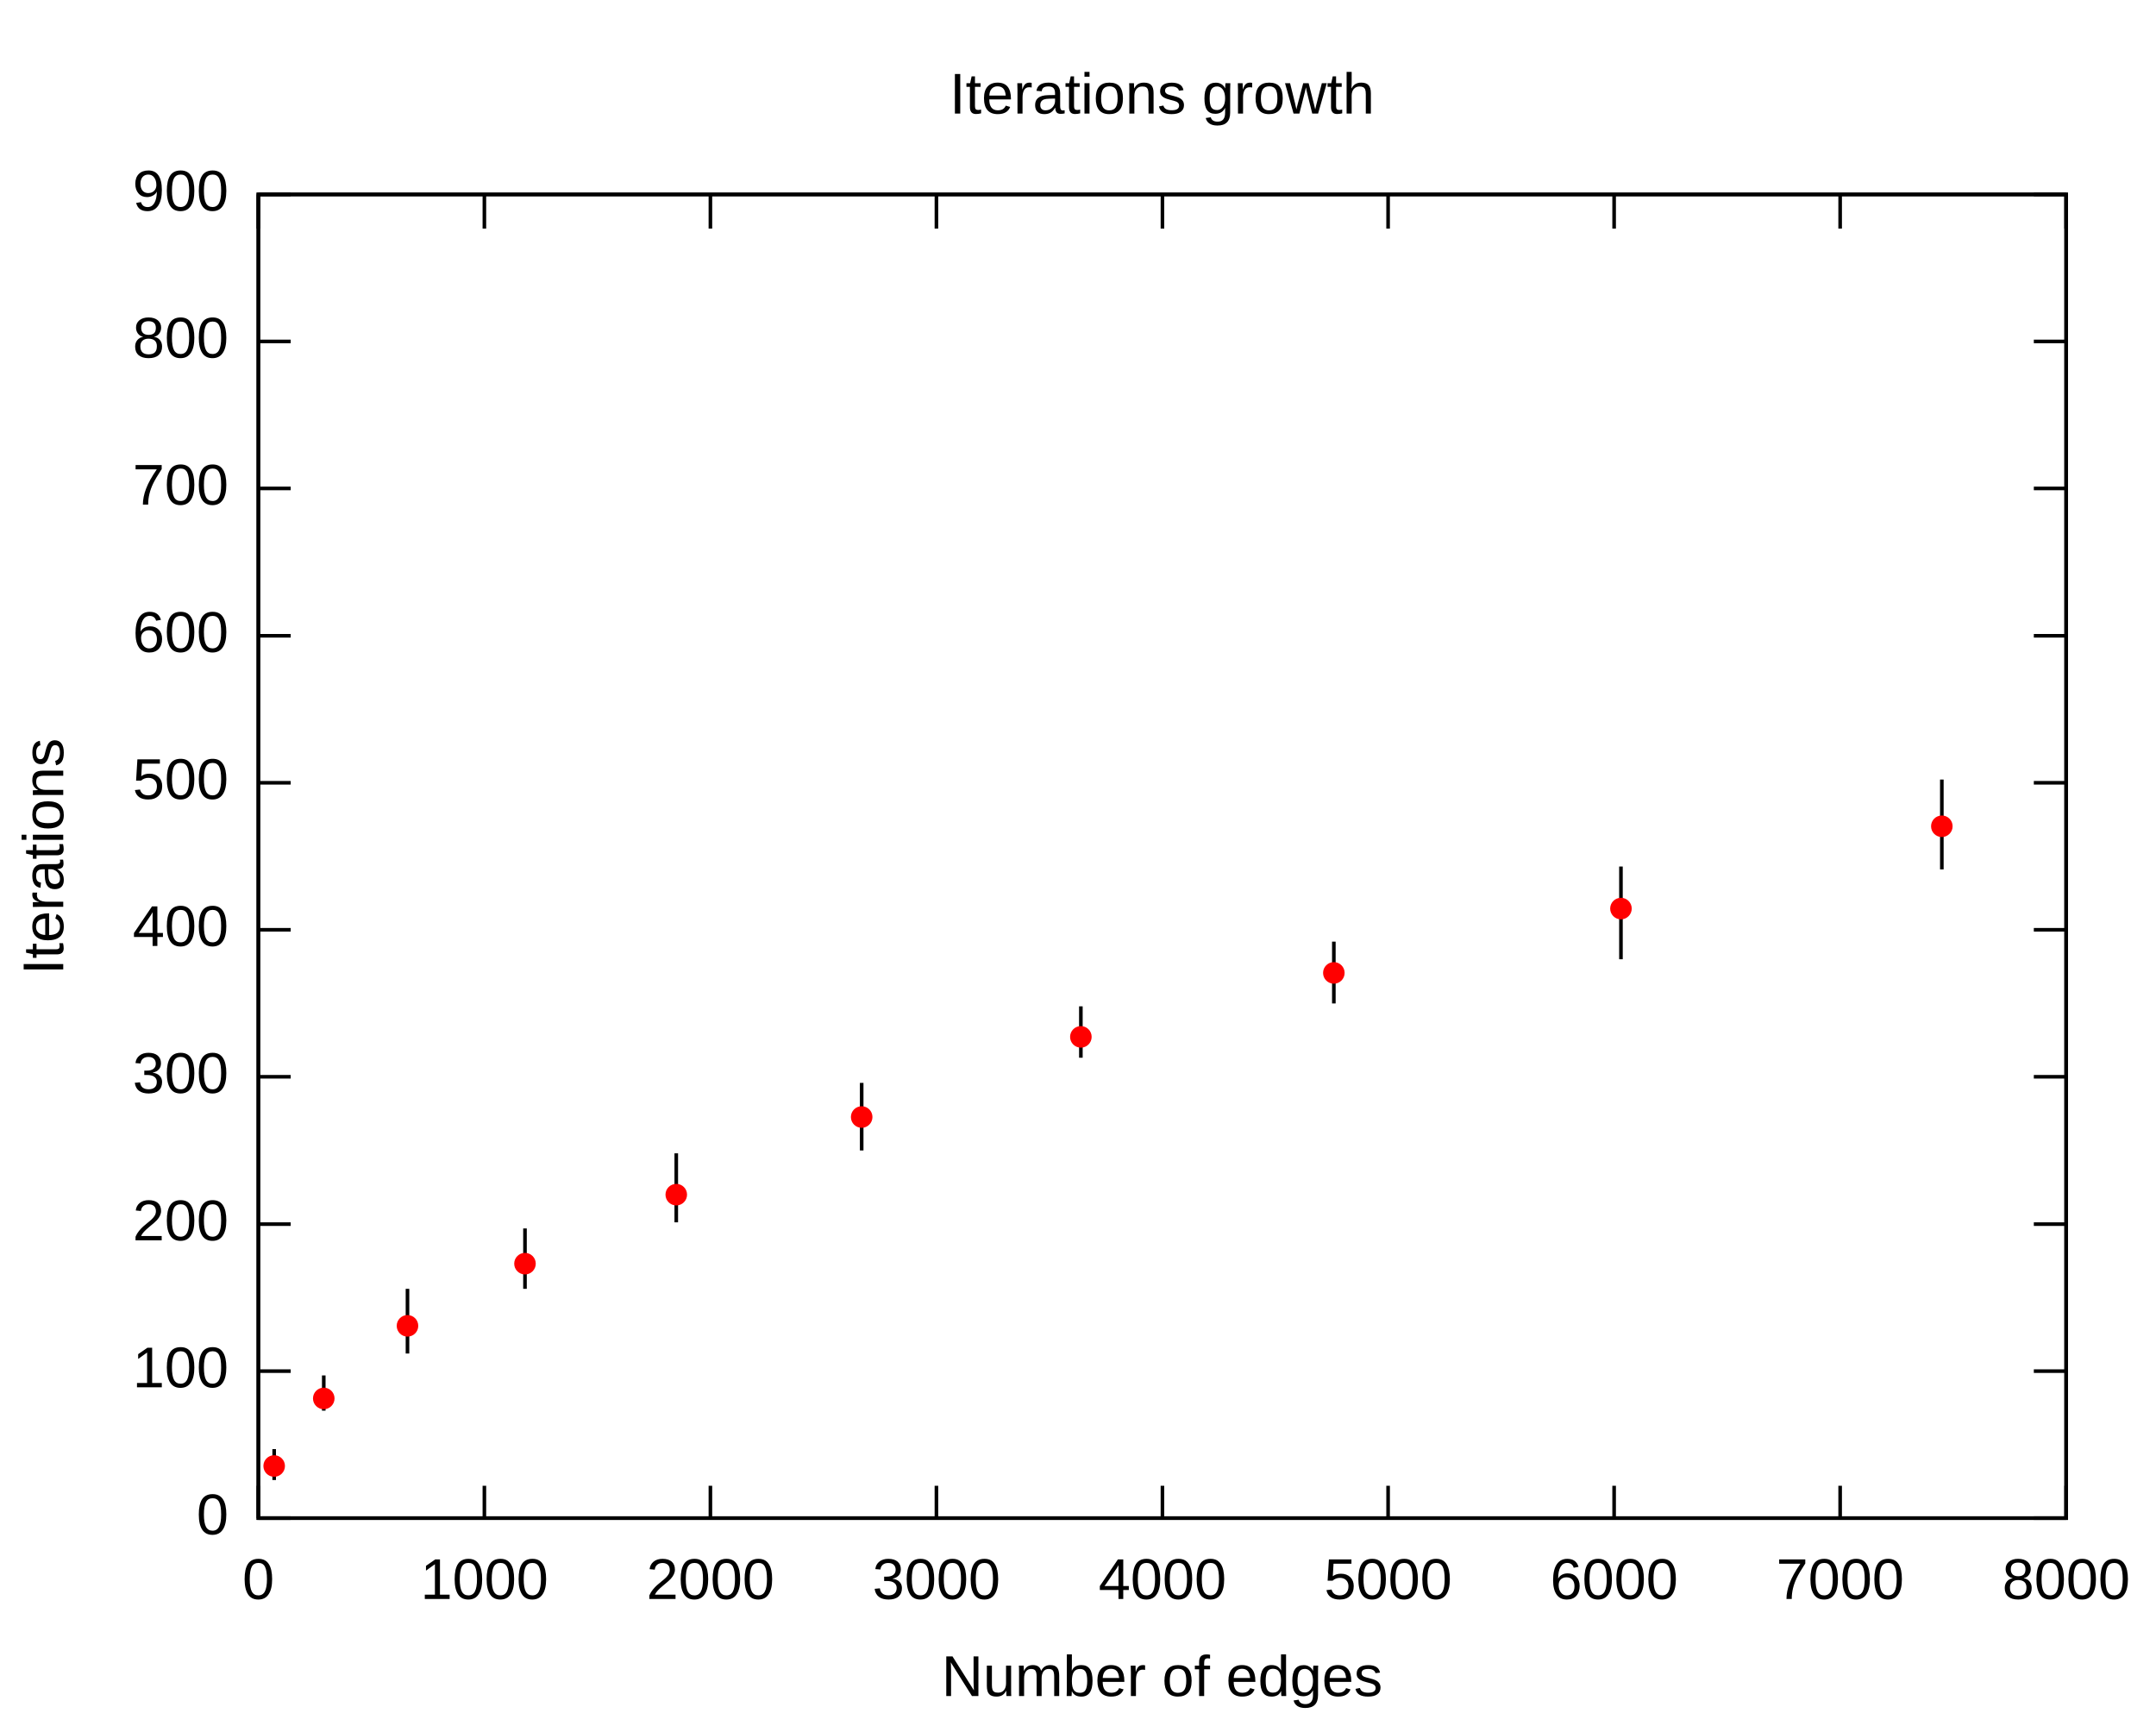
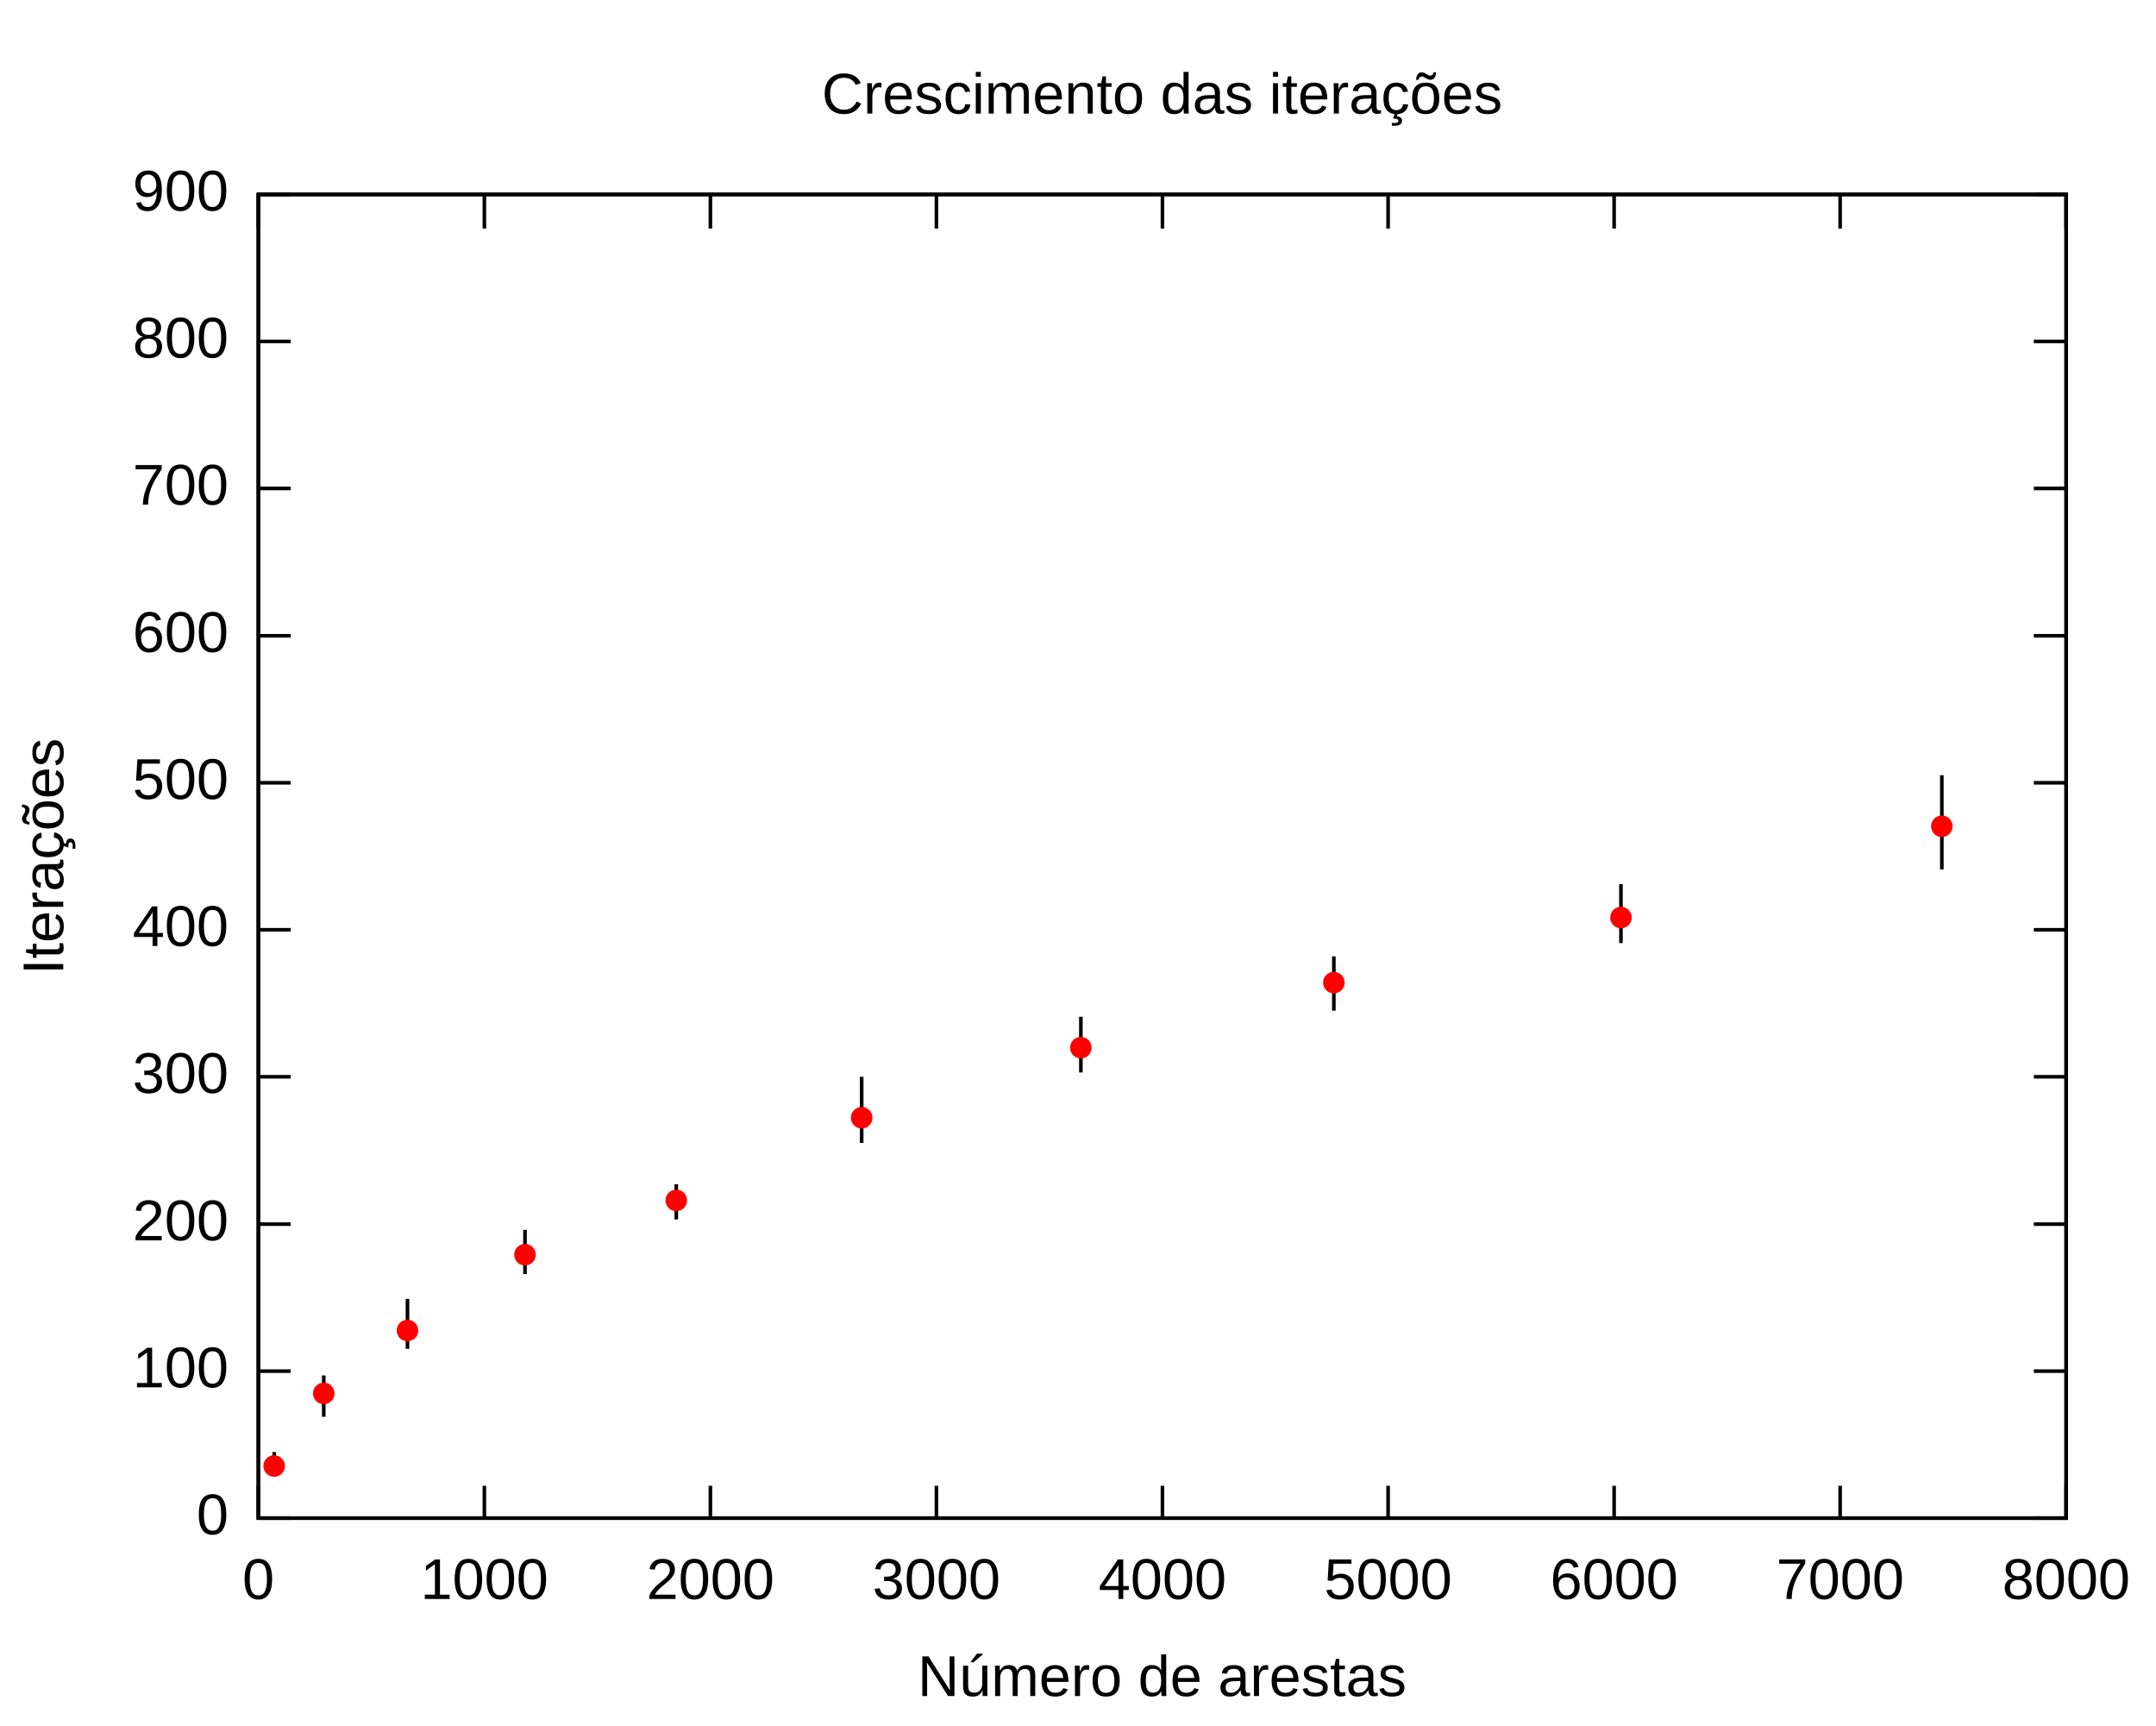
<svg xmlns="http://www.w3.org/2000/svg" xmlns:xlink="http://www.w3.org/1999/xlink" width="600" height="480" viewBox="0 0 600 480">
  <g id="gnuplot_canvas">
    <rect x="0" y="0" width="600" height="480" fill="none" />
    <defs>
      <circle id="gpDot" r="0.5" stroke-width="0.5" />
      <path id="gpPt0" stroke-width="0.222" stroke="currentColor" d="M-1,0 h2 M0,-1 v2" />
      <path id="gpPt1" stroke-width="0.222" stroke="currentColor" d="M-1,-1 L1,1 M1,-1 L-1,1" />
      <path id="gpPt2" stroke-width="0.222" stroke="currentColor" d="M-1,0 L1,0 M0,-1 L0,1 M-1,-1 L1,1 M-1,1 L1,-1" />
      <rect id="gpPt3" stroke-width="0.222" stroke="currentColor" x="-1" y="-1" width="2" height="2" />
      <rect id="gpPt4" stroke-width="0.222" stroke="currentColor" fill="currentColor" x="-1" y="-1" width="2" height="2" />
      <circle id="gpPt5" stroke-width="0.222" stroke="currentColor" cx="0" cy="0" r="1" />
      <use xlink:href="#gpPt5" id="gpPt6" fill="currentColor" stroke="none" />
      <path id="gpPt7" stroke-width="0.222" stroke="currentColor" d="M0,-1.33 L-1.33,0.67 L1.33,0.67 z" />
      <use xlink:href="#gpPt7" id="gpPt8" fill="currentColor" stroke="none" />
      <use xlink:href="#gpPt7" id="gpPt9" stroke="currentColor" transform="rotate(180)" />
      <use xlink:href="#gpPt9" id="gpPt10" fill="currentColor" stroke="none" />
      <use xlink:href="#gpPt3" id="gpPt11" stroke="currentColor" transform="rotate(45)" />
      <use xlink:href="#gpPt11" id="gpPt12" fill="currentColor" stroke="none" />
    </defs>
    <g style="fill:none; color:white; stroke:currentColor; stroke-width:1.00; stroke-linecap:butt; stroke-linejoin:miter">
</g>
    <g style="fill:none; color:black; stroke:currentColor; stroke-width:1.00; stroke-linecap:butt; stroke-linejoin:miter">
      <path d="M71.9,422.4 L80.9,422.4 M575.0,422.4 L566.0,422.4  h0.01" />
      <g transform="translate(63.6,426.9)" style="stroke:none; fill:black; font-family:Arial; font-size:12.00pt; text-anchor:end">
        <text>
          <tspan> 0</tspan>
        </text>
      </g>
      <path d="M71.9,381.5 L80.9,381.5 M575.0,381.5 L566.0,381.5  h0.01" />
      <g transform="translate(63.6,386.0)" style="stroke:none; fill:black; font-family:Arial; font-size:12.00pt; text-anchor:end">
        <text>
          <tspan> 100</tspan>
        </text>
      </g>
      <path d="M71.9,340.6 L80.9,340.6 M575.0,340.6 L566.0,340.6  h0.01" />
      <g transform="translate(63.6,345.1)" style="stroke:none; fill:black; font-family:Arial; font-size:12.00pt; text-anchor:end">
        <text>
          <tspan> 200</tspan>
        </text>
      </g>
      <path d="M71.9,299.6 L80.9,299.6 M575.0,299.6 L566.0,299.6  h0.01" />
      <g transform="translate(63.6,304.1)" style="stroke:none; fill:black; font-family:Arial; font-size:12.00pt; text-anchor:end">
        <text>
          <tspan> 300</tspan>
        </text>
      </g>
      <path d="M71.9,258.7 L80.9,258.7 M575.0,258.7 L566.0,258.7  h0.01" />
      <g transform="translate(63.6,263.2)" style="stroke:none; fill:black; font-family:Arial; font-size:12.00pt; text-anchor:end">
        <text>
          <tspan> 400</tspan>
        </text>
      </g>
      <path d="M71.9,217.8 L80.9,217.8 M575.0,217.8 L566.0,217.8  h0.01" />
      <g transform="translate(63.6,222.3)" style="stroke:none; fill:black; font-family:Arial; font-size:12.00pt; text-anchor:end">
        <text>
          <tspan> 500</tspan>
        </text>
      </g>
      <path d="M71.9,176.9 L80.9,176.9 M575.0,176.9 L566.0,176.9  h0.01" />
      <g transform="translate(63.6,181.4)" style="stroke:none; fill:black; font-family:Arial; font-size:12.00pt; text-anchor:end">
        <text>
          <tspan> 600</tspan>
        </text>
      </g>
      <path d="M71.9,135.9 L80.9,135.9 M575.0,135.9 L566.0,135.9  h0.01" />
      <g transform="translate(63.6,140.4)" style="stroke:none; fill:black; font-family:Arial; font-size:12.00pt; text-anchor:end">
        <text>
          <tspan> 700</tspan>
        </text>
      </g>
      <path d="M71.9,95.0 L80.9,95.0 M575.0,95.0 L566.0,95.0  h0.01" />
      <g transform="translate(63.6,99.5)" style="stroke:none; fill:black; font-family:Arial; font-size:12.00pt; text-anchor:end">
        <text>
          <tspan> 800</tspan>
        </text>
      </g>
      <path d="M71.9,54.1 L80.9,54.1 M575.0,54.1 L566.0,54.1  h0.01" />
      <g transform="translate(63.6,58.6)" style="stroke:none; fill:black; font-family:Arial; font-size:12.00pt; text-anchor:end">
        <text>
          <tspan> 900</tspan>
        </text>
      </g>
      <path d="M71.9,422.4 L71.9,413.4 M71.9,54.1 L71.9,63.1  h0.01" />
      <g transform="translate(71.9,444.9)" style="stroke:none; fill:black; font-family:Arial; font-size:12.00pt; text-anchor:middle">
        <text>
          <tspan> 0</tspan>
        </text>
      </g>
      <path d="M134.8,422.4 L134.8,413.4 M134.8,54.1 L134.8,63.1  h0.01" />
      <g transform="translate(134.8,444.9)" style="stroke:none; fill:black; font-family:Arial; font-size:12.00pt; text-anchor:middle">
        <text>
          <tspan> 1000</tspan>
        </text>
      </g>
      <path d="M197.7,422.4 L197.7,413.4 M197.7,54.1 L197.7,63.1  h0.01" />
      <g transform="translate(197.7,444.9)" style="stroke:none; fill:black; font-family:Arial; font-size:12.00pt; text-anchor:middle">
        <text>
          <tspan> 2000</tspan>
        </text>
      </g>
      <path d="M260.6,422.4 L260.6,413.4 M260.6,54.1 L260.6,63.1  h0.01" />
      <g transform="translate(260.6,444.9)" style="stroke:none; fill:black; font-family:Arial; font-size:12.00pt; text-anchor:middle">
        <text>
          <tspan> 3000</tspan>
        </text>
      </g>
      <path d="M323.5,422.4 L323.5,413.4 M323.5,54.1 L323.5,63.1  h0.01" />
      <g transform="translate(323.5,444.9)" style="stroke:none; fill:black; font-family:Arial; font-size:12.00pt; text-anchor:middle">
        <text>
          <tspan> 4000</tspan>
        </text>
      </g>
      <path d="M386.3,422.4 L386.3,413.4 M386.3,54.1 L386.3,63.1  h0.01" />
      <g transform="translate(386.3,444.9)" style="stroke:none; fill:black; font-family:Arial; font-size:12.00pt; text-anchor:middle">
        <text>
          <tspan> 5000</tspan>
        </text>
      </g>
      <path d="M449.2,422.4 L449.2,413.4 M449.2,54.1 L449.2,63.1  h0.01" />
      <g transform="translate(449.2,444.9)" style="stroke:none; fill:black; font-family:Arial; font-size:12.00pt; text-anchor:middle">
        <text>
          <tspan> 6000</tspan>
        </text>
      </g>
      <path d="M512.1,422.4 L512.1,413.4 M512.1,54.1 L512.1,63.1  h0.01" />
      <g transform="translate(512.1,444.9)" style="stroke:none; fill:black; font-family:Arial; font-size:12.00pt; text-anchor:middle">
        <text>
          <tspan> 7000</tspan>
        </text>
      </g>
      <path d="M575.0,422.4 L575.0,413.4 M575.0,54.1 L575.0,63.1  h0.01" />
      <g transform="translate(575.0,444.9)" style="stroke:none; fill:black; font-family:Arial; font-size:12.00pt; text-anchor:middle">
        <text>
          <tspan> 8000</tspan>
        </text>
      </g>
      <path d="M71.9,54.1 L71.9,422.4 L575.0,422.4 L575.0,54.1 L71.9,54.1 Z  h0.01" />
      <g transform="translate(17.6,238.3) rotate(270)" style="stroke:none; fill:black; font-family:Arial; font-size:12.00pt; text-anchor:middle">
        <text>
-           <tspan>Iterations</tspan>
+           <tspan>Iterações</tspan>
        </text>
      </g>
      <g transform="translate(323.4,471.9)" style="stroke:none; fill:black; font-family:Arial; font-size:12.00pt; text-anchor:middle">
        <text>
-           <tspan>Number of edges</tspan>
+           <tspan>Número de arestas</tspan>
        </text>
      </g>
      <g transform="translate(323.4,31.6)" style="stroke:none; fill:black; font-family:Arial; font-size:12.00pt; text-anchor:middle">
        <text>
-           <tspan>Iterations growth</tspan>
+           <tspan>Crescimento das iterações</tspan>
        </text>
      </g>
    </g>
    <g id="gnuplot_plot_1">
      <g style="fill:none; color:black; stroke:currentColor; stroke-width:1.00; stroke-linecap:butt; stroke-linejoin:miter">
-         <path d="M76.3,411.8 L76.3,403.2 M90.1,392.5 L90.1,382.7 M113.4,376.6 L113.4,358.6 M146.1,358.6 L146.1,341.8    M188.2,340.1 L188.2,320.9 M239.8,320.1 L239.8,301.3 M300.8,294.3 L300.8,280.0 M371.2,279.2 L371.2,262.0    M451.1,266.9 L451.1,241.1 M540.4,241.9 L540.4,217.4  h0.01" />
+         <path d="M76.3,409.7 L76.3,404.0 M90.1,394.2 L90.1,382.7 M113.4,375.3 L113.4,361.4 M146.1,354.5 L146.1,342.2    M188.2,339.3 L188.2,329.5 M239.8,318.0 L239.8,299.6 M300.8,298.4 L300.8,282.9 M371.2,281.2 L371.2,266.1    M451.1,262.4 L451.1,246.0 M540.4,241.9 L540.4,216.2  h0.01" />
      </g>
    </g>
    <g id="gnuplot_plot_2">
      <g style="fill:none; color:red; stroke:currentColor; stroke-width:1.00; stroke-linecap:butt; stroke-linejoin:miter">
        <use xlink:href="#gpPt6" transform="translate(76.3,407.9) scale(2.70)" />
-         <use xlink:href="#gpPt6" transform="translate(90.1,389.1) scale(2.70)" />
-         <use xlink:href="#gpPt6" transform="translate(113.4,368.9) scale(2.70)" />
-         <use xlink:href="#gpPt6" transform="translate(146.1,351.6) scale(2.70)" />
-         <use xlink:href="#gpPt6" transform="translate(188.2,332.4) scale(2.70)" />
-         <use xlink:href="#gpPt6" transform="translate(239.8,310.8) scale(2.70)" />
-         <use xlink:href="#gpPt6" transform="translate(300.8,288.5) scale(2.70)" />
-         <use xlink:href="#gpPt6" transform="translate(371.2,270.7) scale(2.70)" />
-         <use xlink:href="#gpPt6" transform="translate(451.1,252.8) scale(2.70)" />
+         <use xlink:href="#gpPt6" transform="translate(90.1,387.7) scale(2.70)" />
+         <use xlink:href="#gpPt6" transform="translate(113.4,370.2) scale(2.70)" />
+         <use xlink:href="#gpPt6" transform="translate(146.1,349.1) scale(2.70)" />
+         <use xlink:href="#gpPt6" transform="translate(188.2,334.0) scale(2.70)" />
+         <use xlink:href="#gpPt6" transform="translate(239.8,311.0) scale(2.70)" />
+         <use xlink:href="#gpPt6" transform="translate(300.8,291.5) scale(2.70)" />
+         <use xlink:href="#gpPt6" transform="translate(371.2,273.4) scale(2.70)" />
+         <use xlink:href="#gpPt6" transform="translate(451.1,255.3) scale(2.70)" />
        <use xlink:href="#gpPt6" transform="translate(540.4,229.9) scale(2.70)" />
      </g>
    </g>
    <g style="fill:none; color:black; stroke:currentColor; stroke-width:1.00; stroke-linecap:butt; stroke-linejoin:miter">
      <path d="M71.9,54.1 L71.9,422.4 L575.0,422.4 L575.0,54.1 L71.9,54.1 Z  h0.01" />
    </g>
  </g>
</svg>
